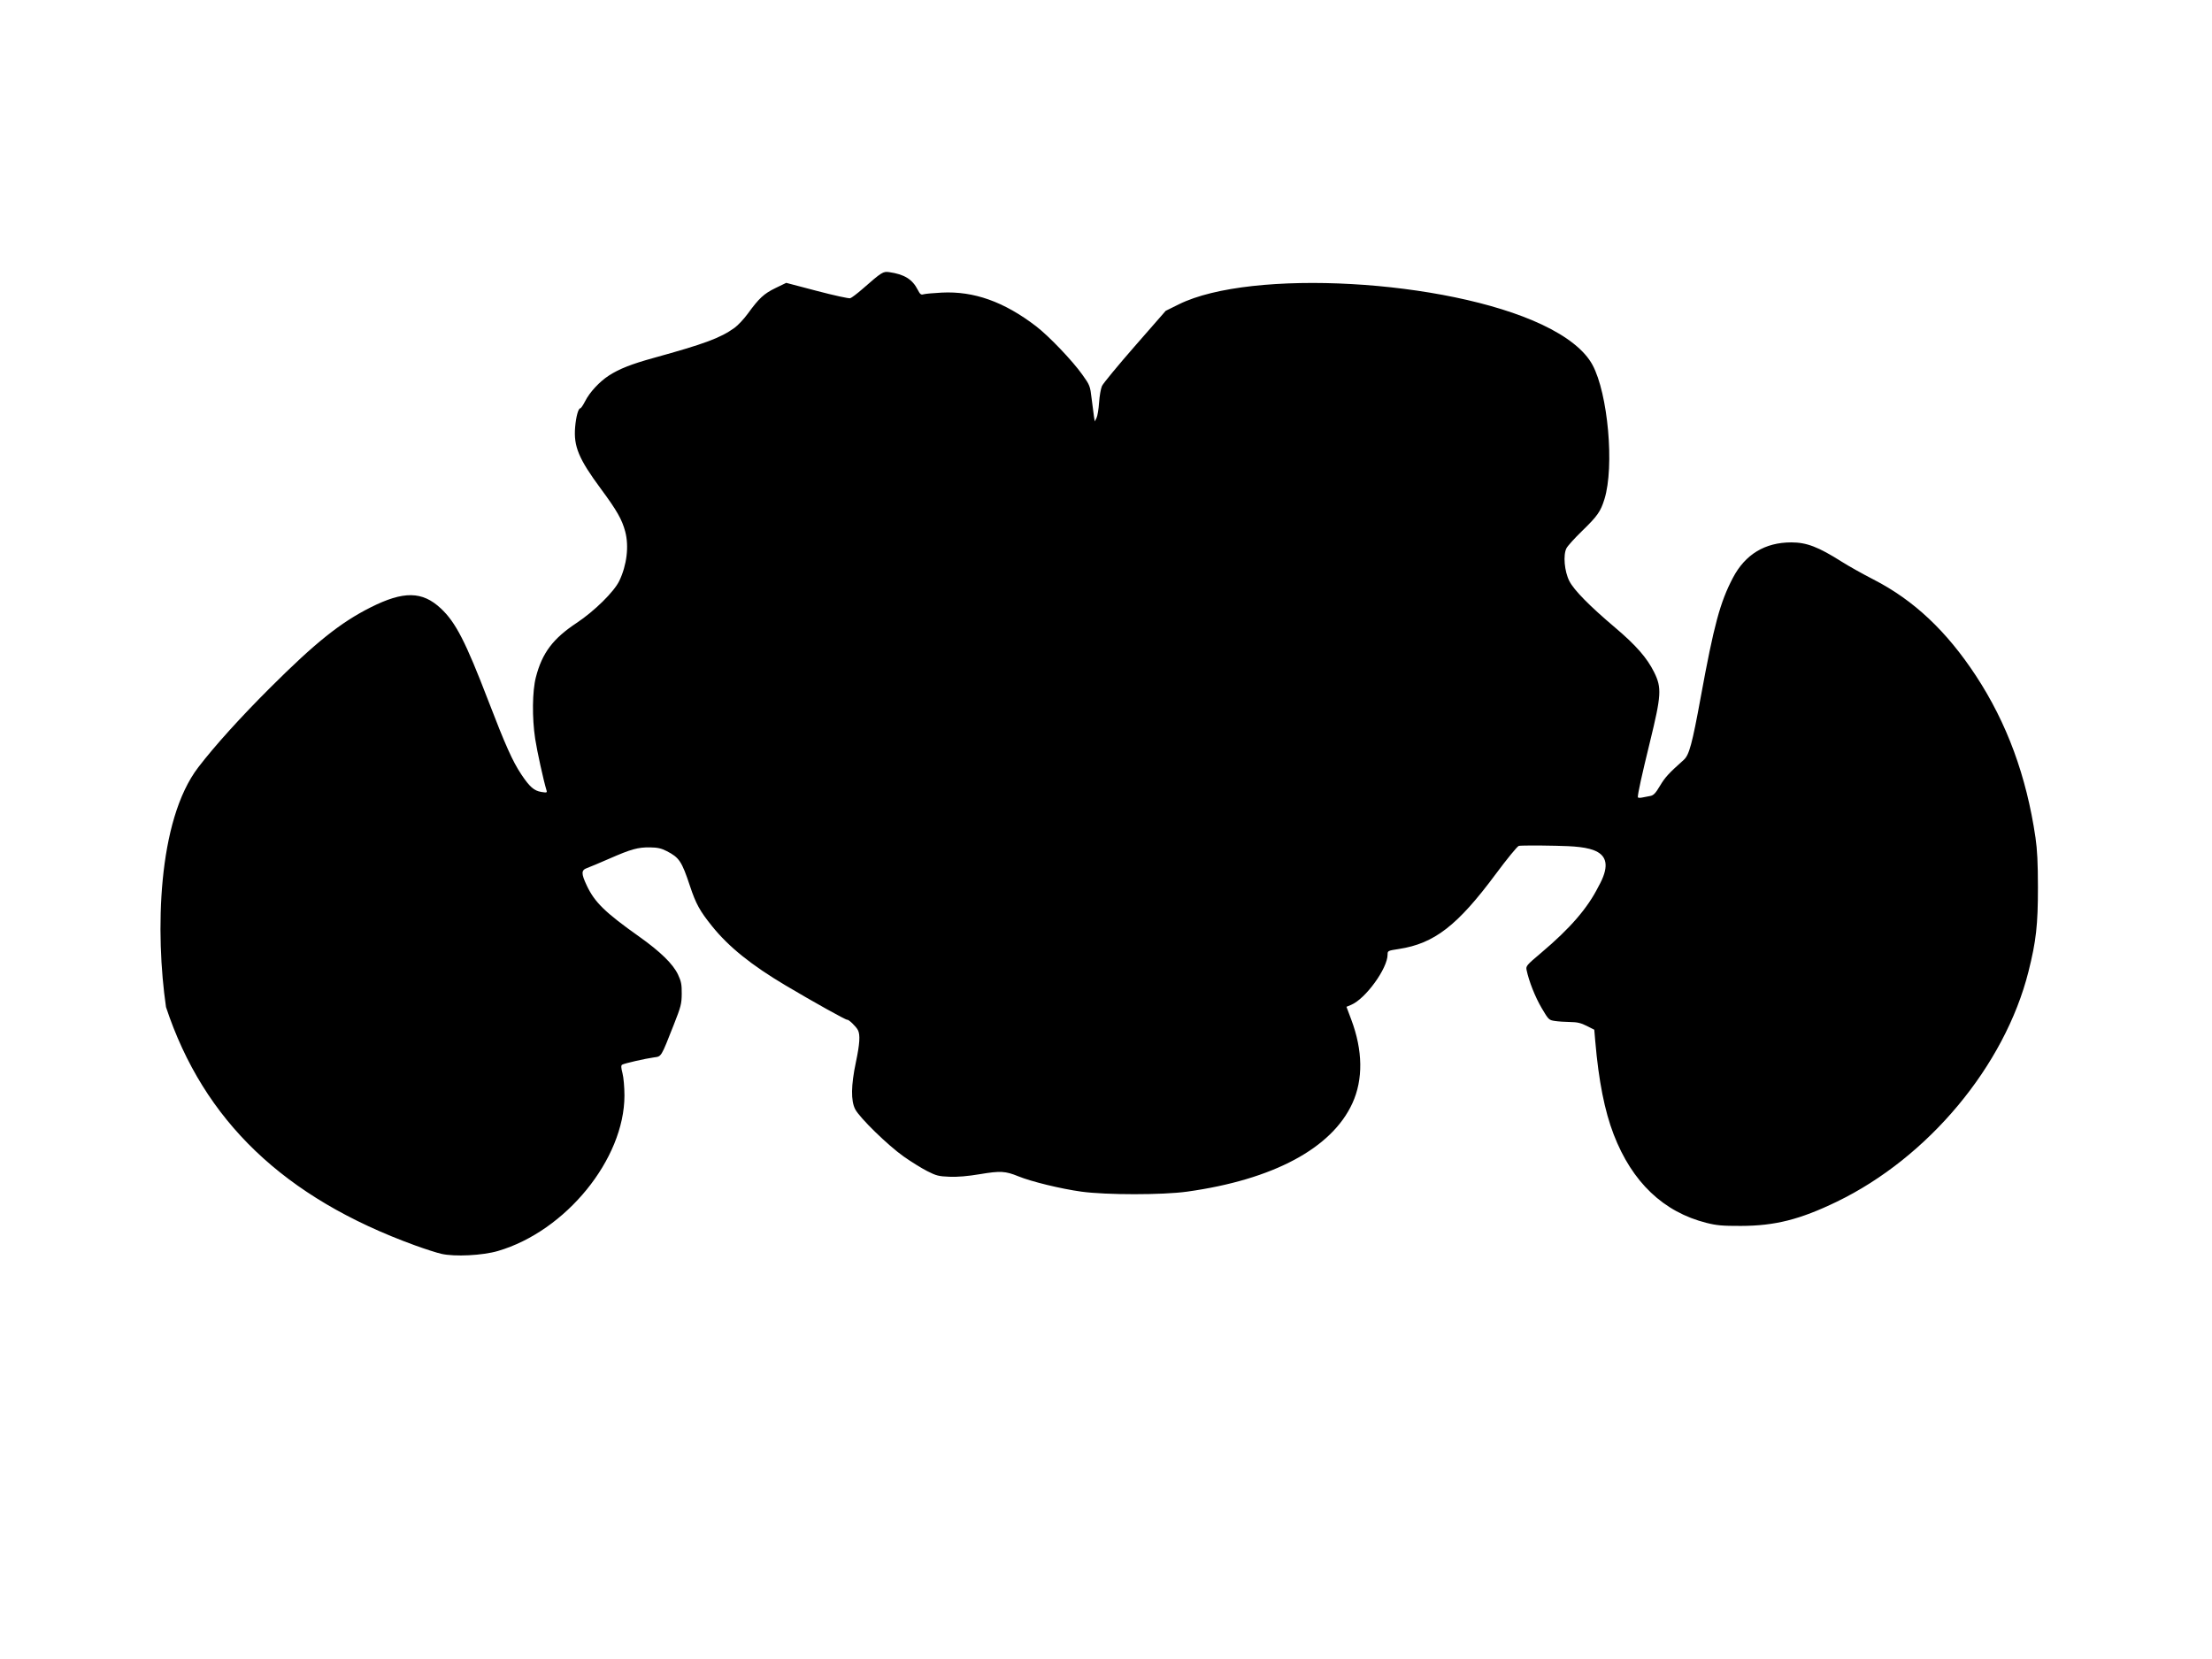
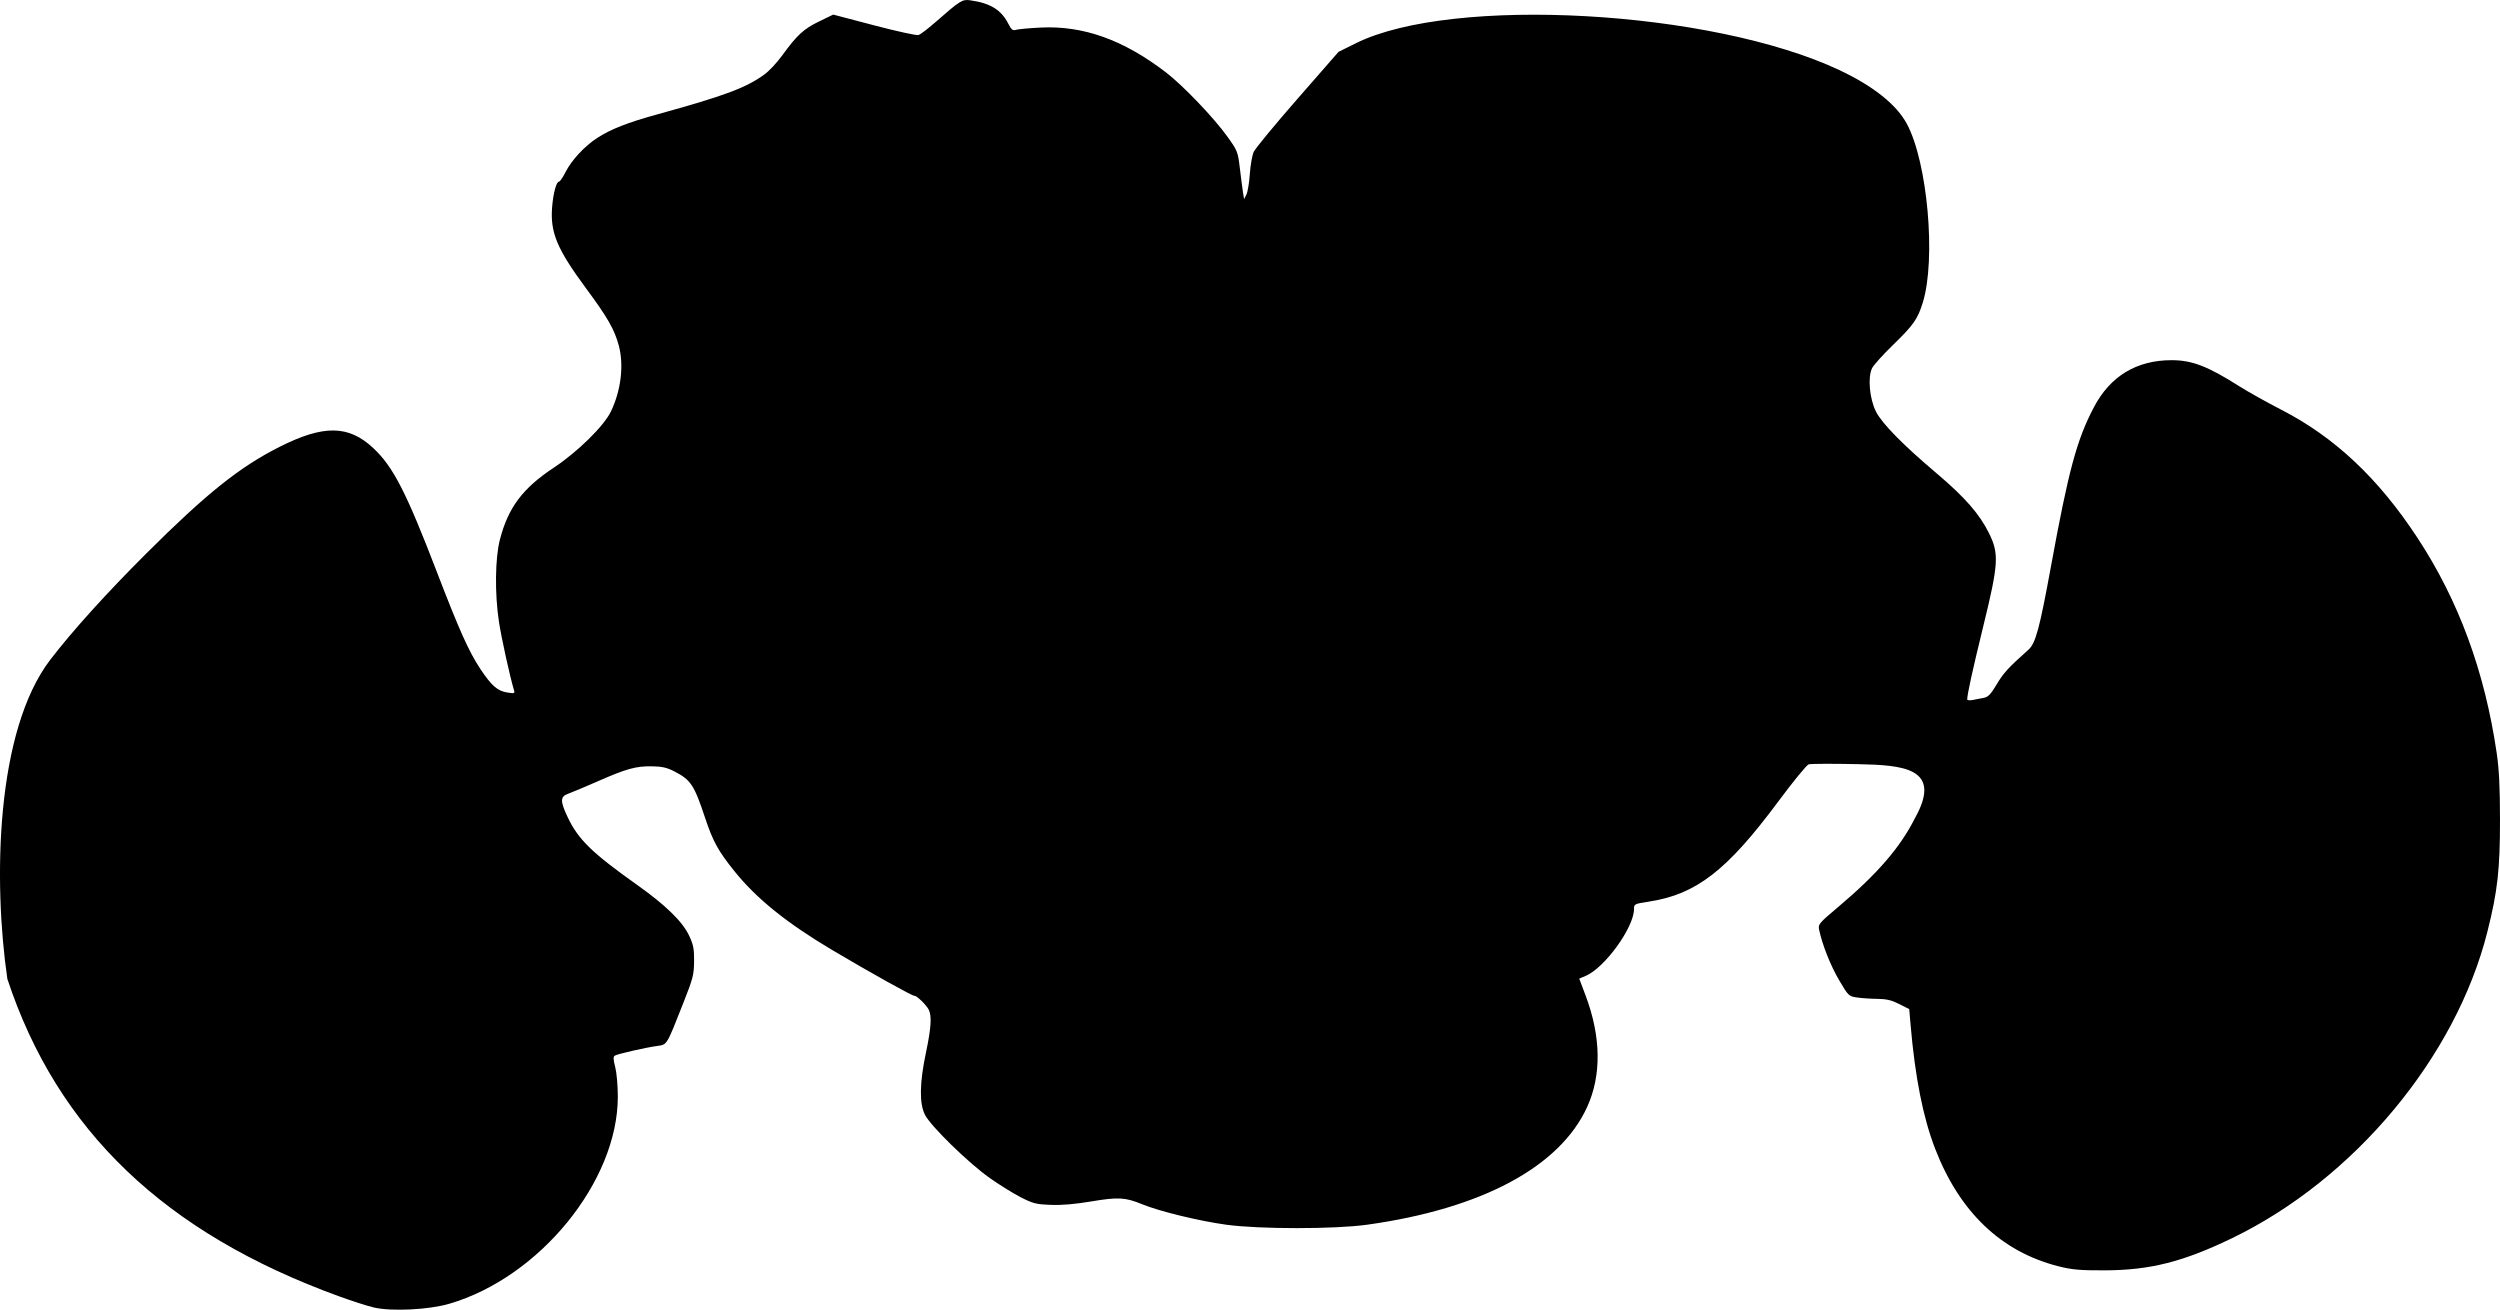
- <svg xmlns="http://www.w3.org/2000/svg" id="svg3390" version="1.1" width="1600" height="1200" viewBox="0 0 1600 1200">
+ <svg xmlns="http://www.w3.org/2000/svg" id="svg3390" version="1.1" width="1358.017" height="711.445" viewBox="0 0 1358.017 711.445">
  <defs id="defs3394" />
-   <path style="fill:#000000" d="m 319.185,906.92 c -3.3,-0.76 -11.804,-3.49 -18.898,-6.067 -94.749,-34.412 -152.999,-90.14 -180.21,-172.408 -7.746,-53.355 -6.356,-134.75 23.41,-173.527 11.977,-15.602 30.481,-36.072 52.097,-57.629 32.602,-32.514 50.668,-46.964 72.398,-57.907 23.907,-12.039 37.455,-11.85 50.882,0.709 10.743,10.049 17.89,23.945 34.322,66.735 12.364,32.197 17.594,43.873 23.87,53.293 6.025,9.043 9.228,11.854 14.478,12.709 3.937,0.641 4.296,0.532 3.779,-1.147 -2.121,-6.887 -6.857,-28.393 -8.203,-37.25 -2.319,-15.261 -2.098,-34.521 0.513,-44.605 4.534,-17.513 12.311,-27.88 29.409,-39.207 12.884,-8.535 27.173,-22.611 30.927,-30.468 5.46,-11.427 7.094,-25.086 4.271,-35.694 -2.319,-8.713 -6.057,-15.271 -17.604,-30.883 -16.035,-21.68 -19.791,-30.691 -18.611,-44.648 0.641,-7.587 2.299,-13.6 3.749,-13.6 0.487,0 2.056,-2.31 3.486,-5.133 3.315,-6.542 10.434,-14.207 17.297,-18.623 7.41,-4.768 16.308,-8.269 32.136,-12.643 37.125,-10.26 48.379,-14.44 58.555,-21.748 2.518,-1.808 6.876,-6.452 9.685,-10.32 8.106,-11.161 11.68,-14.464 20.017,-18.503 l 7.758,-3.758 22.242,5.847 c 12.233,3.216 23.067,5.587 24.076,5.271 1.008,-0.317 5.003,-3.346 8.877,-6.732 13.989,-12.226 14.857,-12.773 19.29,-12.143 10.896,1.548 16.77,5.175 20.629,12.741 1.671,3.276 2.38,3.832 4.191,3.285 1.199,-0.362 7.13,-0.91 13.18,-1.218 23.276,-1.184 45.061,6.58 68.221,24.317 9.239,7.076 26.154,24.762 33.427,34.951 5.493,7.696 5.678,8.172 6.777,17.412 0.622,5.225 1.384,11.074 1.695,12.998 l 0.565,3.498 1.272,-2.498 c 0.699,-1.374 1.533,-6.39 1.852,-11.147 0.319,-4.757 1.266,-10.157 2.103,-12 0.837,-1.843 11.55,-14.827 23.806,-28.852 l 22.283,-25.5 9.5,-4.706 c 52.324,-25.918 193.305,-18.042 262.663,14.674 18.327,8.645 30.858,18.63 36.525,29.106 11.248,20.793 15.963,73.537 8.681,97.114 -2.782,9.007 -5.078,12.269 -16.279,23.131 -5.286,5.126 -10.335,10.719 -11.219,12.429 -2.517,4.868 -1.465,16.75 2.102,23.739 3.33,6.524 14.638,18.022 32.993,33.545 15.189,12.846 23.215,22.018 28.335,32.383 5.576,11.286 5.258,16.528 -3.071,50.584 -5.873,24.015 -8.73,37.029 -8.73,39.763 0,0.493 1.35,0.635 3,0.316 1.65,-0.319 4.351,-0.841 6.003,-1.16 2.41,-0.465 3.807,-1.934 7.074,-7.432 3.604,-6.067 6.335,-9.042 17.154,-18.686 3.918,-3.493 6.079,-11.477 12.279,-45.381 9.519,-52.049 13.987,-68.625 23.264,-86.3 8.893,-16.946 23.201,-25.621 42.255,-25.621 11.066,0 19.5,3.233 36.471,13.979 4.95,3.134 15.3,8.932 23,12.883 29.067,14.916 52.831,37.255 74.079,69.638 22.41,34.152 36.539,72.549 43.054,117 1.29,8.805 1.764,18.391 1.776,36 0.02,27.147 -1.31,38.983 -6.856,60.998 -17.161,68.131 -72.407,134.416 -138.733,166.455 -26.637,12.867 -44.618,17.395 -69.321,17.455 -13.3,0.033 -17.485,-0.335 -24.801,-2.178 -31.185,-7.857 -53.844,-29.442 -67.162,-63.982 -6.55,-16.986 -10.847,-38.705 -13.305,-67.248 l -0.732,-8.5 -5.429,-2.75 c -4.202,-2.128 -6.915,-2.767 -12,-2.824 -3.614,-0.041 -8.583,-0.378 -11.043,-0.75 -4.367,-0.66 -4.593,-0.88 -9.604,-9.384 -4.653,-7.896 -9.162,-19.262 -10.867,-27.39 -0.622,-2.964 -0.16,-3.512 10.646,-12.631 20.866,-17.608 33.473,-32.199 41.276,-47.77 15.626,-27.686 -6.503,-29.04 -30.879,-29.563 -13.6,-0.292 -25.628,-0.245 -26.728,0.104 -1.1,0.349 -8.568,9.483 -16.596,20.297 -27.735,37.364 -44.499,50.338 -70.109,54.258 -7.973,1.22 -8.167,1.317 -8.167,4.04 0,10.02 -15.946,32.019 -26.365,36.372 l -3.386,1.415 3.472,9.243 c 8.404,22.373 8.689,43.282 0.825,60.502 -14.876,32.576 -57.325,55.284 -119.546,63.951 -17.722,2.469 -58.555,2.467 -76.5,0 -14.774,-2.033 -36.151,-7.233 -45.611,-11.095 -9.336,-3.811 -13.009,-4.014 -27.787,-1.539 -8.87,1.486 -16.095,2.098 -22,1.865 -7.841,-0.31 -9.595,-0.757 -16.198,-4.13 -4.073,-2.081 -11.68,-6.803 -16.905,-10.495 -11.476,-8.108 -31.878,-27.999 -35.101,-34.223 -3.177,-6.134 -3.017,-17.309 0.485,-33.888 2.85,-13.495 3.256,-20.046 1.45,-23.428 -1.42,-2.659 -6.704,-7.718 -7.737,-7.408 -0.866,0.26 -24.299,-12.798 -44.597,-24.851 -24.684,-14.657 -41.036,-27.824 -53.031,-42.701 -8.953,-11.104 -11.805,-16.282 -16.097,-29.224 -5.918,-17.843 -7.733,-20.559 -16.871,-25.237 -3.863,-1.978 -6.592,-2.582 -12,-2.658 -8.718,-0.122 -13.72,1.266 -29.5,8.187 -6.875,3.016 -14.075,6.04 -16,6.722 -4.355,1.541 -4.389,3.95 -0.186,12.834 5.679,12.004 13.214,19.334 37.785,36.761 15.408,10.927 24.576,19.887 28.143,27.503 2.321,4.955 2.747,7.155 2.688,13.888 -0.064,7.295 -0.574,9.278 -5.789,22.5 -9.35,23.702 -8.774,22.757 -14.345,23.523 -6.341,0.872 -21.487,4.344 -22.963,5.264 -0.879,0.548 -0.817,2.075 0.25,6.188 0.792,3.052 1.416,10.16 1.416,16.114 0,45.957 -42.402,98.069 -91.5,112.454 -11.157,3.269 -31.333,4.277 -41,2.05 z" id="path3400" />
+   <path style="fill:#000000" d="m 203.107,710.249 c -3.3,-0.76 -11.804,-3.49 -18.898,-6.067 C 89.46,669.771 31.21,614.043 3.999,531.775 c -7.746,-53.355 -6.356,-134.75 23.41,-173.527 11.977,-15.602 30.481,-36.072 52.097,-57.629 32.602,-32.514 50.668,-46.964 72.398,-57.907 23.907,-12.039 37.455,-11.85 50.882,0.709 10.743,10.049 17.89,23.945 34.322,66.735 12.364,32.197 17.594,43.873 23.87,53.293 6.025,9.043 9.228,11.854 14.478,12.709 3.937,0.641 4.296,0.532 3.779,-1.147 -2.121,-6.887 -6.857,-28.393 -8.203,-37.25 -2.319,-15.261 -2.098,-34.521 0.513,-44.605 4.534,-17.513 12.311,-27.88 29.409,-39.207 12.884,-8.535 27.173,-22.611 30.927,-30.468 5.46,-11.427 7.094,-25.086 4.271,-35.694 -2.319,-8.713 -6.057,-15.271 -17.604,-30.883 -16.035,-21.68 -19.791,-30.691 -18.611,-44.648 0.641,-7.587 2.299,-13.6 3.749,-13.6 0.487,0 2.056,-2.31 3.486,-5.133 3.315,-6.542 10.434,-14.207 17.297,-18.623 7.41,-4.768 16.308,-8.269 32.136,-12.643 37.125,-10.26 48.379,-14.44 58.555,-21.748 2.518,-1.808 6.876,-6.452 9.685,-10.32 8.106,-11.161 11.68,-14.464 20.017,-18.503 l 7.758,-3.758 22.242,5.847 c 12.233,3.216 23.067,5.587 24.076,5.271 1.008,-0.317 5.003,-3.346 8.877,-6.732 13.989,-12.226 14.857,-12.773 19.29,-12.143 10.896,1.548 16.77,5.175 20.629,12.741 1.671,3.276 2.38,3.832 4.191,3.285 1.199,-0.362 7.13,-0.91 13.18,-1.218 23.276,-1.184 45.061,6.58 68.221,24.317 9.239,7.076 26.154,24.762 33.427,34.951 5.493,7.696 5.678,8.172 6.777,17.412 0.622,5.225 1.384,11.074 1.695,12.998 l 0.565,3.498 1.272,-2.498 c 0.699,-1.374 1.533,-6.39 1.852,-11.147 0.319,-4.757 1.266,-10.157 2.103,-12 0.837,-1.843 11.55,-14.827 23.806,-28.852 l 22.283,-25.5 9.5,-4.706 c 52.324,-25.918 193.305,-18.042 262.663,14.674 18.327,8.645 30.858,18.63 36.525,29.106 11.248,20.793 15.963,73.537 8.681,97.114 -2.782,9.007 -5.078,12.269 -16.279,23.131 -5.286,5.126 -10.335,10.719 -11.219,12.429 -2.517,4.868 -1.465,16.75 2.102,23.739 3.33,6.524 14.638,18.022 32.993,33.545 15.189,12.846 23.215,22.018 28.335,32.383 5.576,11.286 5.258,16.528 -3.071,50.584 -5.873,24.015 -8.73,37.029 -8.73,39.763 0,0.493 1.35,0.635 3,0.316 1.65,-0.319 4.351,-0.841 6.003,-1.16 2.41,-0.465 3.807,-1.934 7.074,-7.432 3.604,-6.067 6.335,-9.042 17.154,-18.686 3.918,-3.493 6.079,-11.477 12.279,-45.381 9.519,-52.049 13.987,-68.625 23.264,-86.3 8.893,-16.946 23.201,-25.621 42.255,-25.621 11.066,0 19.5,3.233 36.471,13.979 4.95,3.134 15.3,8.932 23,12.883 29.067,14.916 52.831,37.255 74.079,69.638 22.41,34.152 36.539,72.549 43.054,117 1.29,8.805 1.764,18.391 1.776,36 0.02,27.147 -1.31,38.983 -6.856,60.998 -17.161,68.131 -72.407,134.416 -138.733,166.455 -26.637,12.867 -44.618,17.395 -69.321,17.455 -13.3,0.033 -17.485,-0.335 -24.801,-2.178 -31.185,-7.857 -53.844,-29.442 -67.162,-63.982 -6.55,-16.986 -10.847,-38.705 -13.305,-67.248 l -0.732,-8.5 -5.429,-2.75 c -4.202,-2.128 -6.915,-2.767 -12,-2.824 -3.614,-0.041 -8.583,-0.378 -11.043,-0.75 -4.367,-0.66 -4.593,-0.88 -9.604,-9.384 -4.653,-7.896 -9.162,-19.262 -10.867,-27.39 -0.622,-2.964 -0.16,-3.512 10.646,-12.631 20.866,-17.608 33.473,-32.199 41.276,-47.77 15.626,-27.686 -6.503,-29.04 -30.879,-29.563 -13.6,-0.292 -25.628,-0.245 -26.728,0.104 -1.1,0.349 -8.568,9.483 -16.596,20.297 -27.735,37.364 -44.499,50.338 -70.109,54.258 -7.973,1.22 -8.167,1.317 -8.167,4.04 0,10.02 -15.946,32.019 -26.365,36.372 l -3.386,1.415 3.472,9.243 c 8.404,22.373 8.689,43.282 0.825,60.502 -14.876,32.576 -57.325,55.284 -119.546,63.951 -17.722,2.469 -58.555,2.467 -76.5,0 -14.774,-2.033 -36.151,-7.233 -45.611,-11.095 -9.336,-3.811 -13.009,-4.014 -27.787,-1.539 -8.87,1.486 -16.095,2.098 -22,1.865 -7.841,-0.31 -9.595,-0.757 -16.198,-4.13 -4.073,-2.081 -11.68,-6.803 -16.905,-10.495 -11.476,-8.108 -31.878,-27.999 -35.101,-34.223 -3.177,-6.134 -3.017,-17.309 0.485,-33.888 2.85,-13.495 3.256,-20.046 1.45,-23.428 -1.42,-2.659 -6.704,-7.718 -7.737,-7.408 -0.866,0.26 -24.299,-12.798 -44.597,-24.851 -24.684,-14.657 -41.036,-27.824 -53.031,-42.701 -8.953,-11.104 -11.805,-16.282 -16.097,-29.224 -5.918,-17.843 -7.733,-20.559 -16.871,-25.237 -3.863,-1.978 -6.592,-2.582 -12,-2.658 -8.718,-0.122 -13.72,1.266 -29.5,8.187 -6.875,3.016 -14.075,6.04 -16,6.722 -4.355,1.541 -4.389,3.95 -0.186,12.834 5.679,12.004 13.214,19.334 37.785,36.761 15.408,10.927 24.576,19.887 28.143,27.503 2.321,4.955 2.747,7.155 2.688,13.888 -0.064,7.295 -0.574,9.278 -5.789,22.5 -9.35,23.702 -8.774,22.757 -14.345,23.523 -6.341,0.872 -21.487,4.344 -22.963,5.264 -0.879,0.548 -0.817,2.075 0.25,6.188 0.792,3.052 1.416,10.16 1.416,16.114 0,45.957 -42.402,98.069 -91.5,112.454 -11.157,3.269 -31.333,4.277 -41,2.05 z" id="path3400" />
</svg>
